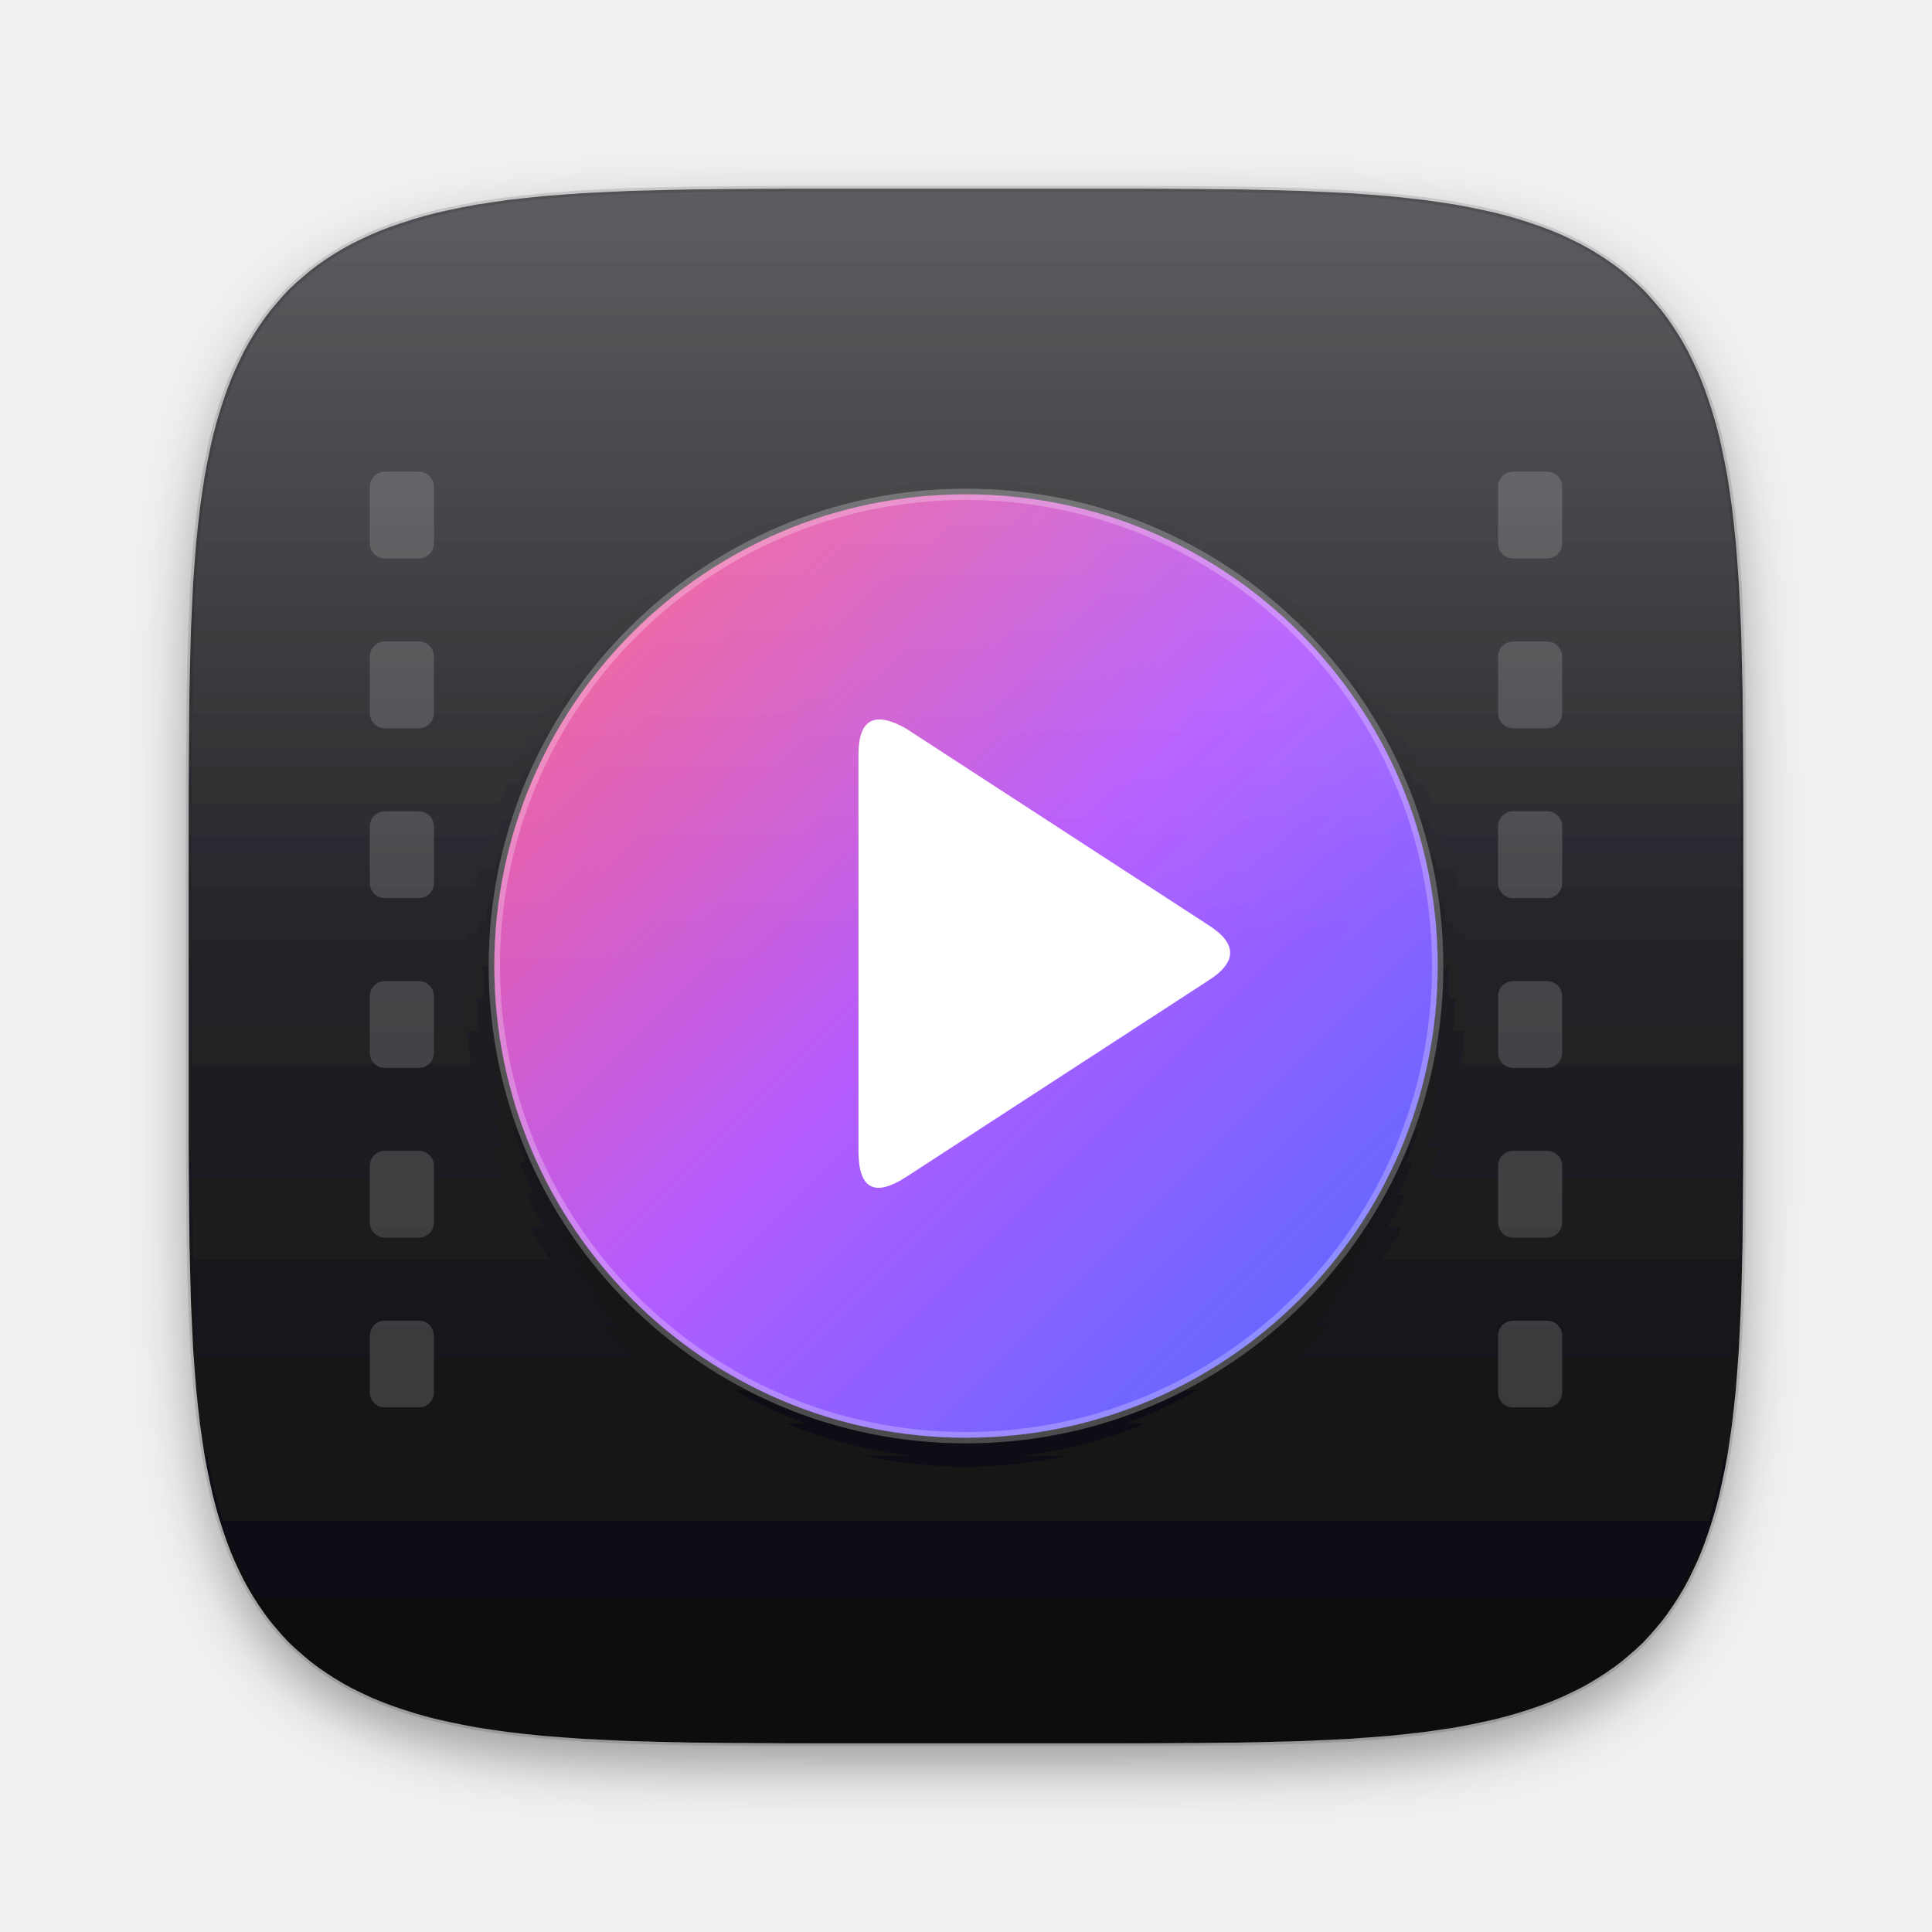
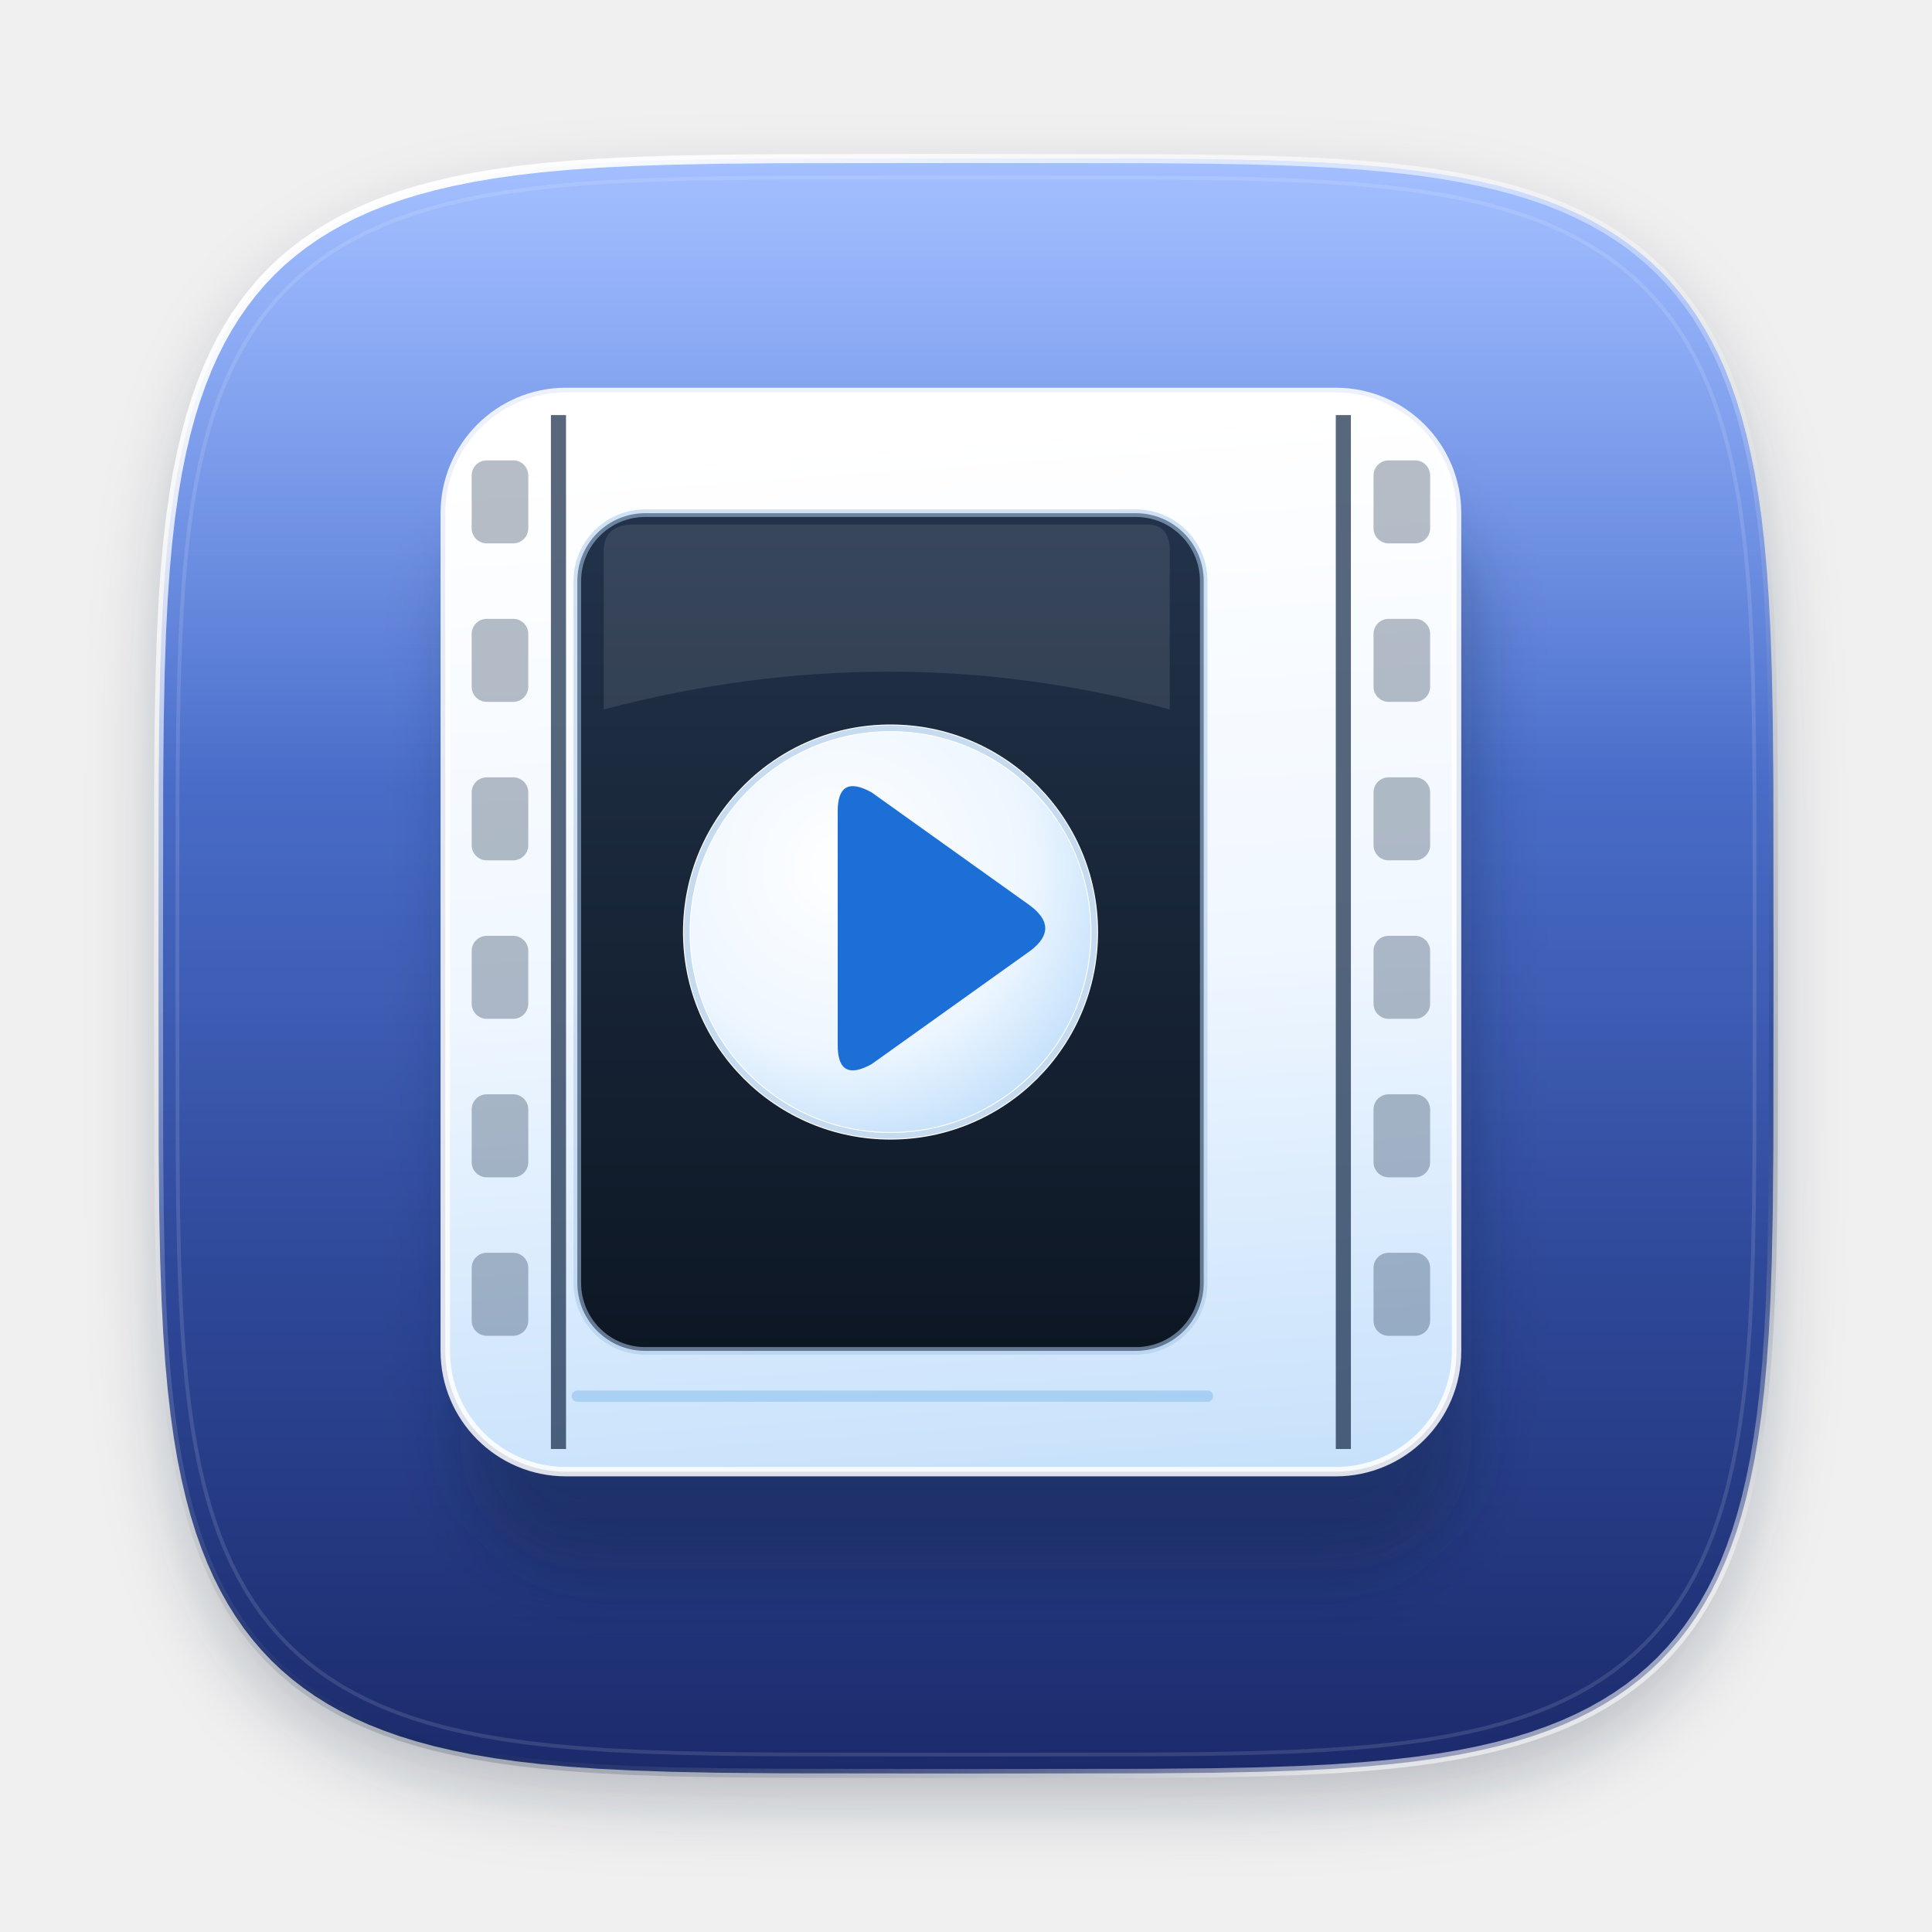
- <svg xmlns="http://www.w3.org/2000/svg" width="1024" height="1024" viewBox="0 0 1024 1024">
+ <svg xmlns="http://www.w3.org/2000/svg" width="512" height="512" viewBox="0 0 512 512" fill="none">
  <defs>
-     <filter id="shadow" x="-20%" y="-20%" width="140%" height="140%">
-       <feGaussianBlur in="SourceAlpha" stdDeviation="14" />
-       <feOffset dy="12" />
-       <feComponentTransfer>
-         <feFuncA type="linear" slope="0.35" />
-       </feComponentTransfer>
-       <feMerge>
-         <feMergeNode />
-         <feMergeNode in="SourceGraphic" />
-       </feMerge>
+     <linearGradient id="base" x1="256" y1="42" x2="256" y2="470" gradientUnits="userSpaceOnUse">
+       <stop stop-color="#5A8CFF" />
+       <stop offset="1" stop-color="#1B2A6B" />
+     </linearGradient>
+     <linearGradient id="rim" x1="132" y1="44" x2="355" y2="470" gradientUnits="userSpaceOnUse">
+       <stop stop-color="white" stop-opacity=".95" />
+       <stop offset=".45" stop-color="white" stop-opacity=".18" />
+       <stop offset=".75" stop-color="#12264B" stop-opacity=".18" />
+       <stop offset="1" stop-color="white" stop-opacity=".55" />
+     </linearGradient>
+     <linearGradient id="sheen" x1="256" y1="45" x2="256" y2="340" gradientUnits="userSpaceOnUse">
+       <stop stop-color="white" stop-opacity=".44" />
+       <stop offset=".55" stop-color="white" stop-opacity=".04" />
+       <stop offset="1" stop-color="white" stop-opacity="0" />
+     </linearGradient>
+     <linearGradient id="whiteGlass" x1="190" y1="135" x2="300" y2="385" gradientUnits="userSpaceOnUse">
+       <stop stop-color="white" />
+       <stop offset=".5" stop-color="#F1F8FF" stop-opacity=".96" />
+       <stop offset="1" stop-color="#CEE4FB" stop-opacity=".9" />
+     </linearGradient>
+     <filter id="shadow" x="-30%" y="-30%" width="160%" height="170%">
+       <feGaussianBlur stdDeviation="9" />
    </filter>
-     <filter id="soft" x="-30%" y="-30%" width="160%" height="160%">
-       <feGaussianBlur in="SourceAlpha" stdDeviation="10" />
-       <feOffset dy="10" />
-       <feComponentTransfer>
-         <feFuncA type="linear" slope="0.28" />
-       </feComponentTransfer>
-       <feMerge>
-         <feMergeNode />
-         <feMergeNode in="SourceGraphic" />
-       </feMerge>
+     <filter id="soft" x="-40%" y="-40%" width="180%" height="180%">
+       <feGaussianBlur stdDeviation="4" />
    </filter>
-     <clipPath id="shape">
-       <path d="M924.0,512.0 L924.0,605.5 L923.8,635.4 L923.6,657.1 L923.2,674.7 L922.8,689.8 L922.2,703.2 L921.6,715.3 L920.8,726.3 L920.0,736.5 L919.0,746.0 L918.0,754.8 L916.8,763.2 L915.6,771.1 L914.2,778.6 L912.7,785.8 L911.2,792.6 L909.5,799.1 L907.7,805.3 L905.8,811.2 L903.8,817.0 L901.7,822.5 L899.5,827.7 L897.1,832.8 L894.7,837.7 L892.1,842.4 L889.4,846.9 L886.6,851.2 L883.7,855.4 L880.6,859.5 L877.4,863.3 L874.1,867.1 L870.7,870.7 L867.1,874.1 L863.3,877.4 L859.5,880.6 L855.4,883.7 L851.2,886.6 L846.9,889.4 L842.4,892.1 L837.7,894.7 L832.8,897.1 L827.7,899.5 L822.5,901.7 L817.0,903.8 L811.2,905.8 L805.3,907.7 L799.1,909.5 L792.6,911.2 L785.8,912.7 L778.6,914.2 L771.1,915.6 L763.2,916.8 L754.8,918.0 L746.0,919.0 L736.5,920.0 L726.3,920.8 L715.3,921.6 L703.2,922.2 L689.8,922.8 L674.7,923.2 L657.1,923.6 L635.4,923.8 L605.5,924.0 L512.0,924.0 L418.5,924.0 L388.6,923.8 L366.9,923.6 L349.3,923.2 L334.2,922.8 L320.8,922.2 L308.7,921.6 L297.7,920.8 L287.5,920.0 L278.0,919.0 L269.2,918.0 L260.8,916.8 L252.9,915.6 L245.4,914.2 L238.2,912.7 L231.4,911.2 L224.9,909.5 L218.7,907.7 L212.8,905.8 L207.0,903.8 L201.5,901.7 L196.3,899.5 L191.2,897.1 L186.3,894.7 L181.6,892.1 L177.1,889.4 L172.8,886.6 L168.6,883.7 L164.5,880.6 L160.7,877.4 L156.9,874.1 L153.3,870.7 L149.9,867.1 L146.6,863.3 L143.4,859.5 L140.3,855.4 L137.4,851.2 L134.6,846.9 L131.9,842.4 L129.3,837.7 L126.9,832.8 L124.5,827.7 L122.3,822.5 L120.2,817.0 L118.2,811.2 L116.3,805.3 L114.5,799.1 L112.8,792.6 L111.3,785.8 L109.8,778.6 L108.4,771.1 L107.2,763.2 L106.0,754.8 L105.0,746.0 L104.0,736.5 L103.2,726.3 L102.4,715.3 L101.8,703.2 L101.2,689.8 L100.8,674.7 L100.4,657.1 L100.2,635.4 L100.0,605.5 L100.0,512.0 L100.0,418.5 L100.2,388.6 L100.4,366.9 L100.8,349.3 L101.2,334.2 L101.8,320.8 L102.4,308.7 L103.2,297.7 L104.0,287.5 L105.0,278.0 L106.0,269.2 L107.2,260.8 L108.4,252.9 L109.8,245.4 L111.3,238.2 L112.8,231.4 L114.5,224.9 L116.3,218.7 L118.2,212.8 L120.2,207.0 L122.3,201.5 L124.5,196.3 L126.9,191.2 L129.3,186.3 L131.9,181.6 L134.6,177.1 L137.4,172.8 L140.3,168.6 L143.4,164.5 L146.6,160.7 L149.9,156.9 L153.3,153.3 L156.9,149.9 L160.7,146.6 L164.5,143.4 L168.6,140.3 L172.8,137.4 L177.1,134.6 L181.6,131.9 L186.3,129.3 L191.2,126.9 L196.3,124.5 L201.5,122.3 L207.0,120.2 L212.8,118.2 L218.7,116.3 L224.9,114.5 L231.4,112.8 L238.2,111.3 L245.4,109.8 L252.9,108.4 L260.8,107.2 L269.2,106.0 L278.0,105.0 L287.5,104.0 L297.7,103.2 L308.7,102.4 L320.8,101.8 L334.2,101.2 L349.3,100.8 L366.9,100.4 L388.6,100.2 L418.5,100.0 L512.0,100.0 L605.5,100.0 L635.4,100.2 L657.1,100.4 L674.7,100.8 L689.8,101.2 L703.2,101.8 L715.3,102.4 L726.3,103.2 L736.5,104.0 L746.0,105.0 L754.8,106.0 L763.2,107.2 L771.1,108.4 L778.6,109.8 L785.8,111.3 L792.6,112.8 L799.1,114.5 L805.3,116.3 L811.2,118.2 L817.0,120.2 L822.5,122.3 L827.7,124.5 L832.8,126.9 L837.7,129.3 L842.4,131.9 L846.9,134.6 L851.2,137.4 L855.4,140.3 L859.5,143.4 L863.3,146.6 L867.1,149.9 L870.7,153.3 L874.1,156.9 L877.4,160.7 L880.6,164.5 L883.7,168.6 L886.6,172.8 L889.4,177.1 L892.1,181.6 L894.7,186.3 L897.1,191.2 L899.5,196.3 L901.7,201.5 L903.8,207.0 L905.8,212.8 L907.7,218.7 L909.5,224.9 L911.2,231.4 L912.7,238.2 L914.2,245.4 L915.6,252.9 L916.8,260.8 L918.0,269.2 L919.0,278.0 L920.0,287.5 L920.8,297.7 L921.6,308.7 L922.2,320.8 L922.8,334.2 L923.2,349.3 L923.6,366.9 L923.8,388.6 L924.0,418.5 Z" />
+     <clipPath id="tile">
+       <path d="M470.00,256.00 L469.95,304.38 L469.80,321.38 L469.55,333.96 L469.20,344.29 L468.75,353.22 L468.20,361.15 L467.55,368.33 L466.80,374.90 L465.94,380.99 L464.99,386.65 L463.92,391.95 L462.76,396.94 L461.49,401.65 L460.11,406.10 L458.62,410.31 L457.03,414.32 L455.32,418.12 L453.50,421.74 L451.56,425.18 L449.51,428.46 L447.34,431.58 L445.04,434.55 L442.62,437.38 L440.07,440.07 L437.38,442.62 L434.55,445.04 L431.58,447.34 L428.46,449.51 L425.18,451.56 L421.74,453.50 L418.12,455.32 L414.32,457.03 L410.31,458.62 L406.10,460.11 L401.65,461.49 L396.94,462.76 L391.95,463.92 L386.65,464.99 L380.99,465.94 L374.90,466.80 L368.33,467.55 L361.15,468.20 L353.22,468.75 L344.29,469.20 L333.96,469.55 L321.38,469.80 L304.38,469.95 L256.00,470.00 L207.62,469.95 L190.62,469.80 L178.04,469.55 L167.71,469.20 L158.78,468.75 L150.85,468.20 L143.67,467.55 L137.10,466.80 L131.01,465.94 L125.35,464.99 L120.05,463.92 L115.06,462.76 L110.35,461.49 L105.90,460.11 L101.69,458.62 L97.68,457.03 L93.88,455.32 L90.26,453.50 L86.82,451.56 L83.54,449.51 L80.42,447.34 L77.45,445.04 L74.62,442.62 L71.93,440.07 L69.38,437.38 L66.96,434.55 L64.66,431.58 L62.49,428.46 L60.44,425.18 L58.50,421.74 L56.68,418.12 L54.97,414.32 L53.38,410.31 L51.89,406.10 L50.51,401.65 L49.24,396.94 L48.08,391.95 L47.01,386.65 L46.06,380.99 L45.20,374.90 L44.45,368.33 L43.80,361.15 L43.25,353.22 L42.80,344.29 L42.45,333.96 L42.20,321.38 L42.05,304.38 L42.00,256.00 L42.05,207.62 L42.20,190.62 L42.45,178.04 L42.80,167.71 L43.25,158.78 L43.80,150.85 L44.45,143.67 L45.20,137.10 L46.06,131.01 L47.01,125.35 L48.08,120.05 L49.24,115.06 L50.51,110.35 L51.89,105.90 L53.38,101.69 L54.97,97.68 L56.68,93.88 L58.50,90.26 L60.44,86.82 L62.49,83.54 L64.66,80.42 L66.96,77.45 L69.38,74.62 L71.93,71.93 L74.62,69.38 L77.45,66.96 L80.42,64.66 L83.54,62.49 L86.82,60.44 L90.26,58.50 L93.88,56.68 L97.68,54.97 L101.69,53.38 L105.90,51.89 L110.35,50.51 L115.06,49.24 L120.05,48.08 L125.35,47.01 L131.01,46.06 L137.10,45.20 L143.67,44.45 L150.85,43.80 L158.78,43.25 L167.71,42.80 L178.04,42.45 L190.62,42.20 L207.62,42.05 L256.00,42.00 L304.38,42.05 L321.38,42.20 L333.96,42.45 L344.29,42.80 L353.22,43.25 L361.15,43.80 L368.33,44.45 L374.90,45.20 L380.99,46.06 L386.65,47.01 L391.95,48.08 L396.94,49.24 L401.65,50.51 L406.10,51.89 L410.31,53.38 L414.32,54.97 L418.12,56.68 L421.74,58.50 L425.18,60.44 L428.46,62.49 L431.58,64.66 L434.55,66.96 L437.38,69.38 L440.07,71.93 L442.62,74.62 L445.04,77.45 L447.34,80.42 L449.51,83.54 L451.56,86.82 L453.50,90.26 L455.32,93.88 L457.03,97.68 L458.62,101.69 L460.11,105.90 L461.49,110.35 L462.76,115.06 L463.92,120.05 L464.99,125.35 L465.94,131.01 L466.80,137.10 L467.55,143.67 L468.20,150.85 L468.75,158.78 L469.20,167.71 L469.55,178.04 L469.80,190.62 L469.95,207.62 L470.00,256.00Z" />
    </clipPath>
-     <linearGradient id="sheen" x1="0" y1="0" x2="0" y2="1">
-       <stop offset="0" stop-color="#fff" stop-opacity="0.22" />
-       <stop offset="0.5" stop-color="#fff" stop-opacity="0" />
+     <linearGradient id="filmBody" x1="180" y1="120" x2="200" y2="400" gradientUnits="userSpaceOnUse">
+       <stop stop-color="#FFFFFF" />
+       <stop offset=".5" stop-color="#F0F7FF" />
+       <stop offset="1" stop-color="#C7E1FB" />
    </linearGradient>
-     <linearGradient id="bg" x1="0" y1="0" x2="0" y2="1">
-       <stop offset="0" stop-color="#3A3A40" />
-       <stop offset="1" stop-color="#0B0B0D" />
+     <linearGradient id="frame" x1="200" y1="140" x2="200" y2="380" gradientUnits="userSpaceOnUse">
+       <stop stop-color="#22324A" />
+       <stop offset="1" stop-color="#0B1420" />
    </linearGradient>
-     <linearGradient id="disc" x1="0" y1="0" x2="1" y2="1">
-       <stop offset="0" stop-color="#FF5E7E" />
-       <stop offset="0.5" stop-color="#B45CFF" />
-       <stop offset="1" stop-color="#4B6BFF" />
-     </linearGradient>
+     <radialGradient id="playDisc" cx=".38" cy=".34" r=".75" gradientUnits="objectBoundingBox">
+       <stop stop-color="#FFFFFF" />
+       <stop offset=".62" stop-color="#EDF6FF" />
+       <stop offset="1" stop-color="#BBDCFA" />
+     </radialGradient>
  </defs>
-   <g filter="url(#shadow)">
-     <path d="M924.0,512.0 L924.0,605.5 L923.8,635.4 L923.6,657.1 L923.2,674.7 L922.8,689.8 L922.2,703.2 L921.6,715.3 L920.8,726.3 L920.0,736.5 L919.0,746.0 L918.0,754.8 L916.8,763.2 L915.6,771.1 L914.2,778.6 L912.7,785.8 L911.2,792.6 L909.5,799.1 L907.7,805.3 L905.8,811.2 L903.8,817.0 L901.7,822.5 L899.5,827.7 L897.1,832.8 L894.7,837.7 L892.1,842.4 L889.4,846.9 L886.6,851.2 L883.7,855.4 L880.6,859.5 L877.4,863.3 L874.1,867.1 L870.7,870.7 L867.1,874.1 L863.3,877.4 L859.5,880.6 L855.4,883.7 L851.2,886.6 L846.9,889.4 L842.4,892.1 L837.7,894.7 L832.8,897.1 L827.7,899.5 L822.5,901.7 L817.0,903.8 L811.2,905.8 L805.3,907.7 L799.1,909.5 L792.6,911.2 L785.8,912.7 L778.6,914.2 L771.1,915.6 L763.2,916.8 L754.8,918.0 L746.0,919.0 L736.5,920.0 L726.3,920.8 L715.3,921.6 L703.2,922.2 L689.8,922.8 L674.7,923.2 L657.1,923.6 L635.4,923.8 L605.5,924.0 L512.0,924.0 L418.5,924.0 L388.6,923.8 L366.9,923.6 L349.3,923.2 L334.2,922.8 L320.8,922.2 L308.7,921.6 L297.7,920.8 L287.5,920.0 L278.0,919.0 L269.2,918.0 L260.8,916.8 L252.9,915.6 L245.4,914.2 L238.2,912.7 L231.4,911.2 L224.9,909.5 L218.7,907.7 L212.8,905.8 L207.0,903.8 L201.5,901.7 L196.3,899.5 L191.2,897.1 L186.3,894.7 L181.6,892.1 L177.1,889.4 L172.8,886.6 L168.6,883.7 L164.5,880.6 L160.7,877.4 L156.9,874.1 L153.3,870.7 L149.9,867.1 L146.6,863.3 L143.4,859.5 L140.3,855.4 L137.4,851.2 L134.6,846.9 L131.9,842.4 L129.3,837.7 L126.9,832.8 L124.5,827.7 L122.3,822.5 L120.2,817.0 L118.2,811.2 L116.3,805.3 L114.5,799.1 L112.8,792.6 L111.3,785.8 L109.8,778.6 L108.4,771.1 L107.2,763.2 L106.0,754.8 L105.0,746.0 L104.0,736.5 L103.2,726.3 L102.4,715.3 L101.8,703.2 L101.2,689.8 L100.8,674.7 L100.4,657.1 L100.2,635.4 L100.0,605.5 L100.0,512.0 L100.0,418.5 L100.2,388.6 L100.4,366.9 L100.8,349.3 L101.2,334.2 L101.8,320.8 L102.4,308.7 L103.2,297.7 L104.0,287.5 L105.0,278.0 L106.0,269.2 L107.2,260.8 L108.4,252.9 L109.8,245.4 L111.3,238.2 L112.8,231.4 L114.5,224.9 L116.3,218.7 L118.2,212.8 L120.2,207.0 L122.3,201.5 L124.5,196.3 L126.9,191.2 L129.3,186.3 L131.9,181.6 L134.6,177.1 L137.4,172.8 L140.3,168.6 L143.4,164.5 L146.6,160.7 L149.9,156.9 L153.3,153.3 L156.9,149.9 L160.7,146.6 L164.5,143.4 L168.6,140.3 L172.8,137.4 L177.1,134.6 L181.6,131.9 L186.3,129.3 L191.2,126.9 L196.3,124.5 L201.5,122.3 L207.0,120.2 L212.8,118.2 L218.7,116.3 L224.9,114.5 L231.4,112.8 L238.2,111.3 L245.4,109.8 L252.9,108.4 L260.8,107.2 L269.2,106.0 L278.0,105.0 L287.5,104.0 L297.7,103.2 L308.7,102.4 L320.8,101.8 L334.2,101.2 L349.3,100.8 L366.9,100.4 L388.6,100.2 L418.5,100.0 L512.0,100.0 L605.5,100.0 L635.4,100.2 L657.1,100.4 L674.7,100.8 L689.8,101.2 L703.2,101.8 L715.3,102.4 L726.3,103.2 L736.5,104.0 L746.0,105.0 L754.8,106.0 L763.2,107.2 L771.1,108.4 L778.6,109.8 L785.8,111.3 L792.6,112.8 L799.1,114.5 L805.3,116.3 L811.2,118.2 L817.0,120.2 L822.5,122.3 L827.7,124.5 L832.8,126.9 L837.7,129.3 L842.4,131.9 L846.9,134.6 L851.2,137.4 L855.4,140.3 L859.5,143.4 L863.3,146.6 L867.1,149.9 L870.7,153.3 L874.1,156.9 L877.4,160.7 L880.6,164.5 L883.7,168.6 L886.6,172.8 L889.4,177.1 L892.1,181.6 L894.7,186.3 L897.1,191.2 L899.5,196.3 L901.7,201.5 L903.8,207.0 L905.8,212.8 L907.7,218.7 L909.5,224.9 L911.2,231.4 L912.7,238.2 L914.2,245.4 L915.6,252.9 L916.8,260.8 L918.0,269.2 L919.0,278.0 L920.0,287.5 L920.8,297.7 L921.6,308.7 L922.2,320.8 L922.8,334.2 L923.2,349.3 L923.6,366.9 L923.8,388.6 L924.0,418.5 Z" fill="url(#bg)" />
-     <g clip-path="url(#shape)">
-       <rect x="196" y="250" width="34" height="46" rx="8" fill="#fff" opacity="0.16" />
-       <rect x="196" y="340" width="34" height="46" rx="8" fill="#fff" opacity="0.16" />
-       <rect x="196" y="430" width="34" height="46" rx="8" fill="#fff" opacity="0.16" />
-       <rect x="196" y="520" width="34" height="46" rx="8" fill="#fff" opacity="0.16" />
-       <rect x="196" y="610" width="34" height="46" rx="8" fill="#fff" opacity="0.16" />
-       <rect x="196" y="700" width="34" height="46" rx="8" fill="#fff" opacity="0.16" />
-       <rect x="794" y="250" width="34" height="46" rx="8" fill="#fff" opacity="0.16" />
-       <rect x="794" y="340" width="34" height="46" rx="8" fill="#fff" opacity="0.16" />
-       <rect x="794" y="430" width="34" height="46" rx="8" fill="#fff" opacity="0.16" />
-       <rect x="794" y="520" width="34" height="46" rx="8" fill="#fff" opacity="0.16" />
-       <rect x="794" y="610" width="34" height="46" rx="8" fill="#fff" opacity="0.16" />
-       <rect x="794" y="700" width="34" height="46" rx="8" fill="#fff" opacity="0.16" />
-       <circle cx="512" cy="512" r="250" fill="url(#disc)" filter="url(#soft)" />
-       <circle cx="512" cy="512" r="250" fill="none" stroke="#fff" stroke-opacity="0.25" stroke-width="6" />
-       <path d="M455,400 Q455,372 480,386 L640,490 Q664,505 640,520 L480,624 Q455,640 455,610 Z" fill="#FFFFFF" />
-       <rect x="0" y="0" width="1024" height="1024" fill="url(#sheen)" />
+   <path d="M470.00,256.00 L469.95,304.38 L469.80,321.38 L469.55,333.96 L469.20,344.29 L468.75,353.22 L468.20,361.15 L467.55,368.33 L466.80,374.90 L465.94,380.99 L464.99,386.65 L463.92,391.95 L462.76,396.94 L461.49,401.65 L460.11,406.10 L458.62,410.31 L457.03,414.32 L455.32,418.12 L453.50,421.74 L451.56,425.18 L449.51,428.46 L447.34,431.58 L445.04,434.55 L442.62,437.38 L440.07,440.07 L437.38,442.62 L434.55,445.04 L431.58,447.34 L428.46,449.51 L425.18,451.56 L421.74,453.50 L418.12,455.32 L414.32,457.03 L410.31,458.62 L406.10,460.11 L401.65,461.49 L396.94,462.76 L391.95,463.92 L386.65,464.99 L380.99,465.94 L374.90,466.80 L368.33,467.55 L361.15,468.20 L353.22,468.75 L344.29,469.20 L333.96,469.55 L321.38,469.80 L304.38,469.95 L256.00,470.00 L207.62,469.95 L190.62,469.80 L178.04,469.55 L167.71,469.20 L158.78,468.75 L150.85,468.20 L143.67,467.55 L137.10,466.80 L131.01,465.94 L125.35,464.99 L120.05,463.92 L115.06,462.76 L110.35,461.49 L105.90,460.11 L101.69,458.62 L97.68,457.03 L93.88,455.32 L90.26,453.50 L86.82,451.56 L83.54,449.51 L80.42,447.34 L77.45,445.04 L74.62,442.62 L71.93,440.07 L69.38,437.38 L66.96,434.55 L64.66,431.58 L62.49,428.46 L60.44,425.18 L58.50,421.74 L56.68,418.12 L54.97,414.32 L53.38,410.31 L51.89,406.10 L50.51,401.65 L49.24,396.94 L48.08,391.95 L47.01,386.65 L46.06,380.99 L45.20,374.90 L44.45,368.33 L43.80,361.15 L43.25,353.22 L42.80,344.29 L42.45,333.96 L42.20,321.38 L42.05,304.38 L42.00,256.00 L42.05,207.62 L42.20,190.62 L42.45,178.04 L42.80,167.71 L43.25,158.78 L43.80,150.85 L44.45,143.67 L45.20,137.10 L46.06,131.01 L47.01,125.35 L48.08,120.05 L49.24,115.06 L50.51,110.35 L51.89,105.90 L53.38,101.69 L54.97,97.68 L56.68,93.88 L58.50,90.26 L60.44,86.82 L62.49,83.54 L64.66,80.42 L66.96,77.45 L69.38,74.62 L71.93,71.93 L74.62,69.38 L77.45,66.96 L80.42,64.66 L83.54,62.49 L86.82,60.44 L90.26,58.50 L93.88,56.68 L97.68,54.97 L101.69,53.38 L105.90,51.89 L110.35,50.51 L115.06,49.24 L120.05,48.08 L125.35,47.01 L131.01,46.06 L137.10,45.20 L143.67,44.45 L150.85,43.80 L158.78,43.25 L167.71,42.80 L178.04,42.45 L190.62,42.20 L207.62,42.05 L256.00,42.00 L304.38,42.05 L321.38,42.20 L333.96,42.45 L344.29,42.80 L353.22,43.25 L361.15,43.80 L368.33,44.45 L374.90,45.20 L380.99,46.06 L386.65,47.01 L391.95,48.08 L396.94,49.24 L401.65,50.51 L406.10,51.89 L410.31,53.38 L414.32,54.97 L418.12,56.68 L421.74,58.50 L425.18,60.44 L428.46,62.49 L431.58,64.66 L434.55,66.96 L437.38,69.38 L440.07,71.93 L442.62,74.62 L445.04,77.45 L447.34,80.42 L449.51,83.54 L451.56,86.82 L453.50,90.26 L455.32,93.88 L457.03,97.68 L458.62,101.69 L460.11,105.90 L461.49,110.35 L462.76,115.06 L463.92,120.05 L464.99,125.35 L465.94,131.01 L466.80,137.10 L467.55,143.67 L468.20,150.85 L468.75,158.78 L469.20,167.71 L469.55,178.04 L469.80,190.62 L469.95,207.62 L470.00,256.00Z" transform="translate(0 8)" fill="#071C38" opacity=".25" filter="url(#shadow)" />
+   <path d="M470.00,256.00 L469.95,304.38 L469.80,321.38 L469.55,333.96 L469.20,344.29 L468.75,353.22 L468.20,361.15 L467.55,368.33 L466.80,374.90 L465.94,380.99 L464.99,386.65 L463.92,391.95 L462.76,396.94 L461.49,401.65 L460.11,406.10 L458.62,410.31 L457.03,414.32 L455.32,418.12 L453.50,421.74 L451.56,425.18 L449.51,428.46 L447.34,431.58 L445.04,434.55 L442.62,437.38 L440.07,440.07 L437.38,442.62 L434.55,445.04 L431.58,447.34 L428.46,449.51 L425.18,451.56 L421.74,453.50 L418.12,455.32 L414.32,457.03 L410.31,458.62 L406.10,460.11 L401.65,461.49 L396.94,462.76 L391.95,463.92 L386.65,464.99 L380.99,465.94 L374.90,466.80 L368.33,467.55 L361.15,468.20 L353.22,468.75 L344.29,469.20 L333.96,469.55 L321.38,469.80 L304.38,469.95 L256.00,470.00 L207.62,469.95 L190.62,469.80 L178.04,469.55 L167.71,469.20 L158.78,468.75 L150.85,468.20 L143.67,467.55 L137.10,466.80 L131.01,465.94 L125.35,464.99 L120.05,463.92 L115.06,462.76 L110.35,461.49 L105.90,460.11 L101.69,458.62 L97.68,457.03 L93.88,455.32 L90.26,453.50 L86.82,451.56 L83.54,449.51 L80.42,447.34 L77.45,445.04 L74.62,442.62 L71.93,440.07 L69.38,437.38 L66.96,434.55 L64.66,431.58 L62.49,428.46 L60.44,425.18 L58.50,421.74 L56.68,418.12 L54.97,414.32 L53.38,410.31 L51.89,406.10 L50.51,401.65 L49.24,396.94 L48.08,391.95 L47.01,386.65 L46.06,380.99 L45.20,374.90 L44.45,368.33 L43.80,361.15 L43.25,353.22 L42.80,344.29 L42.45,333.96 L42.20,321.38 L42.05,304.38 L42.00,256.00 L42.05,207.62 L42.20,190.62 L42.45,178.04 L42.80,167.71 L43.25,158.78 L43.80,150.85 L44.45,143.67 L45.20,137.10 L46.06,131.01 L47.01,125.35 L48.08,120.05 L49.24,115.06 L50.51,110.35 L51.89,105.90 L53.38,101.69 L54.97,97.68 L56.68,93.88 L58.50,90.26 L60.44,86.82 L62.49,83.54 L64.66,80.42 L66.96,77.45 L69.38,74.62 L71.93,71.93 L74.62,69.38 L77.45,66.96 L80.42,64.66 L83.54,62.49 L86.82,60.44 L90.26,58.50 L93.88,56.68 L97.68,54.97 L101.69,53.38 L105.90,51.89 L110.35,50.51 L115.06,49.24 L120.05,48.08 L125.35,47.01 L131.01,46.06 L137.10,45.20 L143.67,44.45 L150.85,43.80 L158.78,43.25 L167.71,42.80 L178.04,42.45 L190.62,42.20 L207.62,42.05 L256.00,42.00 L304.38,42.05 L321.38,42.20 L333.96,42.45 L344.29,42.80 L353.22,43.25 L361.15,43.80 L368.33,44.45 L374.90,45.20 L380.99,46.06 L386.65,47.01 L391.95,48.08 L396.94,49.24 L401.65,50.51 L406.10,51.89 L410.31,53.38 L414.32,54.97 L418.12,56.68 L421.74,58.50 L425.18,60.44 L428.46,62.49 L431.58,64.66 L434.55,66.96 L437.38,69.38 L440.07,71.93 L442.62,74.62 L445.04,77.45 L447.34,80.42 L449.51,83.54 L451.56,86.82 L453.50,90.26 L455.32,93.88 L457.03,97.68 L458.62,101.69 L460.11,105.90 L461.49,110.35 L462.76,115.06 L463.92,120.05 L464.99,125.35 L465.94,131.01 L466.80,137.10 L467.55,143.67 L468.20,150.85 L468.75,158.78 L469.20,167.71 L469.55,178.04 L469.80,190.62 L469.95,207.62 L470.00,256.00Z" fill="url(#base)" />
+   <g>
+     <path d="M470.00,256.00 L469.95,304.38 L469.80,321.38 L469.55,333.96 L469.20,344.29 L468.75,353.22 L468.20,361.15 L467.55,368.33 L466.80,374.90 L465.94,380.99 L464.99,386.65 L463.92,391.95 L462.76,396.94 L461.49,401.65 L460.11,406.10 L458.62,410.31 L457.03,414.32 L455.32,418.12 L453.50,421.74 L451.56,425.18 L449.51,428.46 L447.34,431.58 L445.04,434.55 L442.62,437.38 L440.07,440.07 L437.38,442.62 L434.55,445.04 L431.58,447.34 L428.46,449.51 L425.18,451.56 L421.74,453.50 L418.12,455.32 L414.32,457.03 L410.31,458.62 L406.10,460.11 L401.65,461.49 L396.94,462.76 L391.95,463.92 L386.65,464.99 L380.99,465.94 L374.90,466.80 L368.33,467.55 L361.15,468.20 L353.22,468.75 L344.29,469.20 L333.96,469.55 L321.38,469.80 L304.38,469.95 L256.00,470.00 L207.62,469.95 L190.62,469.80 L178.04,469.55 L167.71,469.20 L158.78,468.75 L150.85,468.20 L143.67,467.55 L137.10,466.80 L131.01,465.94 L125.35,464.99 L120.05,463.92 L115.06,462.76 L110.35,461.49 L105.90,460.11 L101.69,458.62 L97.68,457.03 L93.88,455.32 L90.26,453.50 L86.82,451.56 L83.54,449.51 L80.42,447.34 L77.45,445.04 L74.62,442.62 L71.93,440.07 L69.38,437.38 L66.96,434.55 L64.66,431.58 L62.49,428.46 L60.44,425.18 L58.50,421.74 L56.68,418.12 L54.97,414.32 L53.38,410.31 L51.89,406.10 L50.51,401.65 L49.24,396.94 L48.08,391.95 L47.01,386.65 L46.06,380.99 L45.20,374.90 L44.45,368.33 L43.80,361.15 L43.25,353.22 L42.80,344.29 L42.45,333.96 L42.20,321.38 L42.05,304.38 L42.00,256.00 L42.05,207.62 L42.20,190.62 L42.45,178.04 L42.80,167.71 L43.25,158.78 L43.80,150.85 L44.45,143.67 L45.20,137.10 L46.06,131.01 L47.01,125.35 L48.08,120.05 L49.24,115.06 L50.51,110.35 L51.89,105.90 L53.38,101.69 L54.97,97.68 L56.68,93.88 L58.50,90.26 L60.44,86.82 L62.49,83.54 L64.66,80.42 L66.96,77.45 L69.38,74.62 L71.93,71.93 L74.62,69.38 L77.45,66.96 L80.42,64.66 L83.54,62.49 L86.82,60.44 L90.26,58.50 L93.88,56.68 L97.68,54.97 L101.69,53.38 L105.90,51.89 L110.35,50.51 L115.06,49.24 L120.05,48.08 L125.35,47.01 L131.01,46.06 L137.10,45.20 L143.67,44.45 L150.85,43.80 L158.78,43.25 L167.71,42.80 L178.04,42.45 L190.62,42.20 L207.62,42.05 L256.00,42.00 L304.38,42.05 L321.38,42.20 L333.96,42.45 L344.29,42.80 L353.22,43.25 L361.15,43.80 L368.33,44.45 L374.90,45.20 L380.99,46.06 L386.65,47.01 L391.95,48.08 L396.94,49.24 L401.65,50.51 L406.10,51.89 L410.31,53.38 L414.32,54.97 L418.12,56.68 L421.74,58.50 L425.18,60.44 L428.46,62.49 L431.58,64.66 L434.55,66.96 L437.38,69.38 L440.07,71.93 L442.62,74.62 L445.04,77.45 L447.34,80.42 L449.51,83.54 L451.56,86.82 L453.50,90.26 L455.32,93.88 L457.03,97.68 L458.62,101.69 L460.11,105.90 L461.49,110.35 L462.76,115.06 L463.92,120.05 L464.99,125.35 L465.94,131.01 L466.80,137.10 L467.55,143.67 L468.20,150.85 L468.75,158.78 L469.20,167.71 L469.55,178.04 L469.80,190.62 L469.95,207.62 L470.00,256.00Z" fill="url(#sheen)" />
+     <rect x="122" y="118" width="268" height="286" rx="34" fill="#081A33" opacity=".32" filter="url(#shadow)" transform="translate(0 12)" />
+     <rect x="118" y="104" width="268" height="286" rx="32" fill="url(#filmBody)" stroke="#FFFFFF" stroke-opacity=".85" stroke-width="2.5" />
+     <g stroke="#0B2140" stroke-opacity=".68" stroke-width="4">
+       <path d="M148 110V384M356 110V384" />
    </g>
-     <path d="M924.0,512.0 L924.0,605.5 L923.8,635.4 L923.6,657.1 L923.2,674.7 L922.8,689.8 L922.2,703.2 L921.6,715.3 L920.8,726.3 L920.0,736.5 L919.0,746.0 L918.0,754.8 L916.8,763.2 L915.6,771.1 L914.2,778.6 L912.7,785.8 L911.2,792.6 L909.5,799.1 L907.7,805.3 L905.8,811.2 L903.8,817.0 L901.7,822.5 L899.5,827.7 L897.1,832.8 L894.7,837.7 L892.1,842.4 L889.4,846.9 L886.6,851.2 L883.7,855.4 L880.6,859.5 L877.4,863.3 L874.1,867.1 L870.7,870.7 L867.1,874.1 L863.3,877.4 L859.5,880.6 L855.4,883.7 L851.2,886.6 L846.9,889.4 L842.4,892.1 L837.7,894.7 L832.8,897.1 L827.7,899.5 L822.5,901.7 L817.0,903.8 L811.2,905.8 L805.3,907.7 L799.1,909.5 L792.6,911.2 L785.8,912.7 L778.6,914.2 L771.1,915.6 L763.2,916.8 L754.8,918.0 L746.0,919.0 L736.5,920.0 L726.3,920.8 L715.3,921.6 L703.2,922.2 L689.8,922.8 L674.7,923.2 L657.1,923.6 L635.4,923.8 L605.5,924.0 L512.0,924.0 L418.5,924.0 L388.6,923.8 L366.9,923.6 L349.3,923.2 L334.2,922.8 L320.8,922.2 L308.7,921.6 L297.7,920.8 L287.5,920.0 L278.0,919.0 L269.2,918.0 L260.8,916.8 L252.9,915.6 L245.4,914.2 L238.2,912.7 L231.4,911.2 L224.9,909.5 L218.7,907.7 L212.8,905.8 L207.0,903.8 L201.5,901.7 L196.3,899.5 L191.2,897.1 L186.3,894.7 L181.6,892.1 L177.1,889.4 L172.8,886.6 L168.6,883.7 L164.5,880.6 L160.7,877.4 L156.9,874.1 L153.3,870.7 L149.9,867.1 L146.6,863.3 L143.4,859.5 L140.3,855.4 L137.4,851.2 L134.6,846.9 L131.9,842.4 L129.3,837.7 L126.9,832.8 L124.5,827.7 L122.3,822.5 L120.2,817.0 L118.2,811.2 L116.3,805.3 L114.5,799.1 L112.8,792.6 L111.3,785.8 L109.8,778.6 L108.4,771.1 L107.2,763.2 L106.0,754.8 L105.0,746.0 L104.0,736.5 L103.2,726.3 L102.4,715.3 L101.8,703.2 L101.2,689.8 L100.8,674.7 L100.4,657.1 L100.2,635.4 L100.0,605.5 L100.0,512.0 L100.0,418.5 L100.2,388.6 L100.4,366.9 L100.8,349.3 L101.2,334.2 L101.8,320.8 L102.4,308.7 L103.2,297.7 L104.0,287.5 L105.0,278.0 L106.0,269.2 L107.2,260.8 L108.4,252.9 L109.8,245.4 L111.3,238.2 L112.8,231.4 L114.5,224.9 L116.3,218.7 L118.2,212.8 L120.2,207.0 L122.3,201.5 L124.5,196.3 L126.9,191.2 L129.3,186.3 L131.9,181.6 L134.6,177.1 L137.4,172.8 L140.3,168.6 L143.4,164.5 L146.6,160.7 L149.9,156.9 L153.3,153.3 L156.9,149.9 L160.7,146.6 L164.5,143.4 L168.6,140.3 L172.8,137.4 L177.1,134.6 L181.6,131.9 L186.3,129.3 L191.2,126.9 L196.3,124.5 L201.5,122.3 L207.0,120.2 L212.8,118.2 L218.7,116.3 L224.9,114.5 L231.4,112.8 L238.2,111.3 L245.4,109.8 L252.9,108.4 L260.8,107.2 L269.2,106.0 L278.0,105.0 L287.5,104.0 L297.7,103.2 L308.7,102.4 L320.8,101.8 L334.2,101.2 L349.3,100.8 L366.9,100.4 L388.6,100.2 L418.5,100.0 L512.0,100.0 L605.5,100.0 L635.4,100.2 L657.1,100.4 L674.7,100.8 L689.8,101.2 L703.2,101.8 L715.3,102.4 L726.3,103.2 L736.5,104.0 L746.0,105.0 L754.8,106.0 L763.2,107.2 L771.1,108.4 L778.6,109.8 L785.8,111.3 L792.6,112.8 L799.1,114.5 L805.3,116.3 L811.2,118.2 L817.0,120.2 L822.5,122.3 L827.7,124.5 L832.8,126.9 L837.7,129.3 L842.4,131.9 L846.9,134.6 L851.2,137.4 L855.4,140.3 L859.5,143.4 L863.3,146.6 L867.1,149.9 L870.7,153.3 L874.1,156.9 L877.4,160.7 L880.6,164.5 L883.7,168.6 L886.6,172.8 L889.4,177.1 L892.1,181.6 L894.7,186.3 L897.1,191.2 L899.5,196.3 L901.7,201.5 L903.8,207.0 L905.8,212.8 L907.7,218.7 L909.5,224.9 L911.2,231.4 L912.7,238.2 L914.2,245.4 L915.6,252.9 L916.8,260.8 L918.0,269.2 L919.0,278.0 L920.0,287.5 L920.8,297.7 L921.6,308.7 L922.2,320.8 L922.8,334.2 L923.2,349.3 L923.6,366.9 L923.8,388.6 L924.0,418.5 Z" fill="none" stroke="#000" stroke-opacity="0.12" stroke-width="3" />
+     <g fill="#0B2140" opacity=".30">
+       <rect x="125" y="122" width="15" height="22" rx="4" />
+       <rect x="125" y="164" width="15" height="22" rx="4" />
+       <rect x="125" y="206" width="15" height="22" rx="4" />
+       <rect x="125" y="248" width="15" height="22" rx="4" />
+       <rect x="125" y="290" width="15" height="22" rx="4" />
+       <rect x="125" y="332" width="15" height="22" rx="4" />
+       <rect x="364" y="122" width="15" height="22" rx="4" />
+       <rect x="364" y="164" width="15" height="22" rx="4" />
+       <rect x="364" y="206" width="15" height="22" rx="4" />
+       <rect x="364" y="248" width="15" height="22" rx="4" />
+       <rect x="364" y="290" width="15" height="22" rx="4" />
+       <rect x="364" y="332" width="15" height="22" rx="4" />
+     </g>
+     <rect x="153" y="136" width="166" height="222" rx="18" fill="url(#frame)" stroke="#A9C8E8" stroke-opacity=".55" stroke-width="2" />
+     <path d="M160 146Q160 139 168 139H304Q310 139 310 146V188Q236 168 160 188Z" fill="white" opacity=".10" />
+     <circle cx="236" cy="247" r="54" fill="url(#playDisc)" stroke="#FFFFFF" stroke-width="2" />
+     <circle cx="236" cy="247" r="54" fill="none" stroke="#8FB9E0" stroke-opacity=".5" stroke-width="1.5" />
+     <path d="M222 215Q222 205 231 210L273 240Q281 246 273 252L231 282Q222 287 222 277Z" fill="#1B6FD6" />
+     <path d="M153 370H320" stroke="#63A8E3" stroke-opacity=".35" stroke-width="3" stroke-linecap="round" />
  </g>
+   <path d="M470.00,256.00 L469.95,304.38 L469.80,321.38 L469.55,333.96 L469.20,344.29 L468.75,353.22 L468.20,361.15 L467.55,368.33 L466.80,374.90 L465.94,380.99 L464.99,386.65 L463.92,391.95 L462.76,396.94 L461.49,401.65 L460.11,406.10 L458.62,410.31 L457.03,414.32 L455.32,418.12 L453.50,421.74 L451.56,425.18 L449.51,428.46 L447.34,431.58 L445.04,434.55 L442.62,437.38 L440.07,440.07 L437.38,442.62 L434.55,445.04 L431.58,447.34 L428.46,449.51 L425.18,451.56 L421.74,453.50 L418.12,455.32 L414.32,457.03 L410.31,458.62 L406.10,460.11 L401.65,461.49 L396.94,462.76 L391.95,463.92 L386.65,464.99 L380.99,465.94 L374.90,466.80 L368.33,467.55 L361.15,468.20 L353.22,468.75 L344.29,469.20 L333.96,469.55 L321.38,469.80 L304.38,469.95 L256.00,470.00 L207.62,469.95 L190.62,469.80 L178.04,469.55 L167.71,469.20 L158.78,468.75 L150.85,468.20 L143.67,467.55 L137.10,466.80 L131.01,465.94 L125.35,464.99 L120.05,463.92 L115.06,462.76 L110.35,461.49 L105.90,460.11 L101.69,458.62 L97.68,457.03 L93.88,455.32 L90.26,453.50 L86.82,451.56 L83.54,449.51 L80.42,447.34 L77.45,445.04 L74.62,442.62 L71.93,440.07 L69.38,437.38 L66.96,434.55 L64.66,431.58 L62.49,428.46 L60.44,425.18 L58.50,421.74 L56.68,418.12 L54.97,414.32 L53.38,410.31 L51.89,406.10 L50.51,401.65 L49.24,396.94 L48.08,391.95 L47.01,386.65 L46.06,380.99 L45.20,374.90 L44.45,368.33 L43.80,361.15 L43.25,353.22 L42.80,344.29 L42.45,333.96 L42.20,321.38 L42.05,304.38 L42.00,256.00 L42.05,207.62 L42.20,190.62 L42.45,178.04 L42.80,167.71 L43.25,158.78 L43.80,150.85 L44.45,143.67 L45.20,137.10 L46.06,131.01 L47.01,125.35 L48.08,120.05 L49.24,115.06 L50.51,110.35 L51.89,105.90 L53.38,101.69 L54.97,97.68 L56.68,93.88 L58.50,90.26 L60.44,86.82 L62.49,83.54 L64.66,80.42 L66.96,77.45 L69.38,74.62 L71.93,71.93 L74.62,69.38 L77.45,66.96 L80.42,64.66 L83.54,62.49 L86.82,60.44 L90.26,58.50 L93.88,56.68 L97.68,54.97 L101.69,53.38 L105.90,51.89 L110.35,50.51 L115.06,49.24 L120.05,48.08 L125.35,47.01 L131.01,46.06 L137.10,45.20 L143.67,44.45 L150.85,43.80 L158.78,43.25 L167.71,42.80 L178.04,42.45 L190.62,42.20 L207.62,42.05 L256.00,42.00 L304.38,42.05 L321.38,42.20 L333.96,42.45 L344.29,42.80 L353.22,43.25 L361.15,43.80 L368.33,44.45 L374.90,45.20 L380.99,46.06 L386.65,47.01 L391.95,48.08 L396.94,49.24 L401.65,50.51 L406.10,51.89 L410.31,53.38 L414.32,54.97 L418.12,56.68 L421.74,58.50 L425.18,60.44 L428.46,62.49 L431.58,64.66 L434.55,66.96 L437.38,69.38 L440.07,71.93 L442.62,74.62 L445.04,77.45 L447.34,80.42 L449.51,83.54 L451.56,86.82 L453.50,90.26 L455.32,93.88 L457.03,97.68 L458.62,101.69 L460.11,105.90 L461.49,110.35 L462.76,115.06 L463.92,120.05 L464.99,125.35 L465.94,131.01 L466.80,137.10 L467.55,143.67 L468.20,150.85 L468.75,158.78 L469.20,167.71 L469.55,178.04 L469.80,190.62 L469.95,207.62 L470.00,256.00Z" stroke="url(#rim)" stroke-width="2.4" />
+   <path d="M465.00,256.00 L464.95,303.25 L464.81,319.85 L464.56,332.13 L464.22,342.23 L463.78,350.95 L463.24,358.70 L462.61,365.70 L461.87,372.13 L461.04,378.07 L460.10,383.60 L459.07,388.78 L457.93,393.65 L456.69,398.24 L455.34,402.59 L453.89,406.71 L452.33,410.62 L450.66,414.33 L448.88,417.87 L446.99,421.23 L444.99,424.43 L442.87,427.48 L440.62,430.38 L438.26,433.14 L435.76,435.76 L433.14,438.26 L430.38,440.62 L427.48,442.87 L424.43,444.99 L421.23,446.99 L417.87,448.88 L414.33,450.66 L410.62,452.33 L406.71,453.89 L402.59,455.34 L398.24,456.69 L393.65,457.93 L388.78,459.07 L383.60,460.10 L378.07,461.04 L372.13,461.87 L365.70,462.61 L358.70,463.24 L350.95,463.78 L342.23,464.22 L332.13,464.56 L319.85,464.81 L303.25,464.95 L256.00,465.00 L208.75,464.95 L192.15,464.81 L179.87,464.56 L169.77,464.22 L161.05,463.78 L153.30,463.24 L146.30,462.61 L139.87,461.87 L133.93,461.04 L128.40,460.10 L123.22,459.07 L118.35,457.93 L113.76,456.69 L109.41,455.34 L105.29,453.89 L101.38,452.33 L97.67,450.66 L94.13,448.88 L90.77,446.99 L87.57,444.99 L84.52,442.87 L81.62,440.62 L78.86,438.26 L76.24,435.76 L73.74,433.14 L71.38,430.38 L69.13,427.48 L67.01,424.43 L65.01,421.23 L63.12,417.87 L61.34,414.33 L59.67,410.62 L58.11,406.71 L56.66,402.59 L55.31,398.24 L54.07,393.65 L52.93,388.78 L51.90,383.60 L50.96,378.07 L50.13,372.13 L49.39,365.70 L48.76,358.70 L48.22,350.95 L47.78,342.23 L47.44,332.13 L47.19,319.85 L47.05,303.25 L47.00,256.00 L47.05,208.75 L47.19,192.15 L47.44,179.87 L47.78,169.77 L48.22,161.05 L48.76,153.30 L49.39,146.30 L50.13,139.87 L50.96,133.93 L51.90,128.40 L52.93,123.22 L54.07,118.35 L55.31,113.76 L56.66,109.41 L58.11,105.29 L59.67,101.38 L61.34,97.67 L63.12,94.13 L65.01,90.77 L67.01,87.57 L69.13,84.52 L71.38,81.62 L73.74,78.86 L76.24,76.24 L78.86,73.74 L81.62,71.38 L84.52,69.13 L87.57,67.01 L90.77,65.01 L94.13,63.12 L97.67,61.34 L101.38,59.67 L105.29,58.11 L109.41,56.66 L113.76,55.31 L118.35,54.07 L123.22,52.93 L128.40,51.90 L133.93,50.96 L139.87,50.13 L146.30,49.39 L153.30,48.76 L161.05,48.22 L169.77,47.78 L179.87,47.44 L192.15,47.19 L208.75,47.05 L256.00,47.00 L303.25,47.05 L319.85,47.19 L332.13,47.44 L342.23,47.78 L350.95,48.22 L358.70,48.76 L365.70,49.39 L372.13,50.13 L378.07,50.96 L383.60,51.90 L388.78,52.93 L393.65,54.07 L398.24,55.31 L402.59,56.66 L406.71,58.11 L410.62,59.67 L414.33,61.34 L417.87,63.12 L421.23,65.01 L424.43,67.01 L427.48,69.13 L430.38,71.38 L433.14,73.74 L435.76,76.24 L438.26,78.86 L440.62,81.62 L442.87,84.52 L444.99,87.57 L446.99,90.77 L448.88,94.13 L450.66,97.67 L452.33,101.38 L453.89,105.29 L455.34,109.41 L456.69,113.76 L457.93,118.35 L459.07,123.22 L460.10,128.40 L461.04,133.93 L461.87,139.87 L462.61,146.30 L463.24,153.30 L463.78,161.05 L464.22,169.77 L464.56,179.87 L464.81,192.15 L464.95,208.75 L465.00,256.00Z" stroke="white" stroke-opacity=".12" stroke-width="1" />
</svg>
